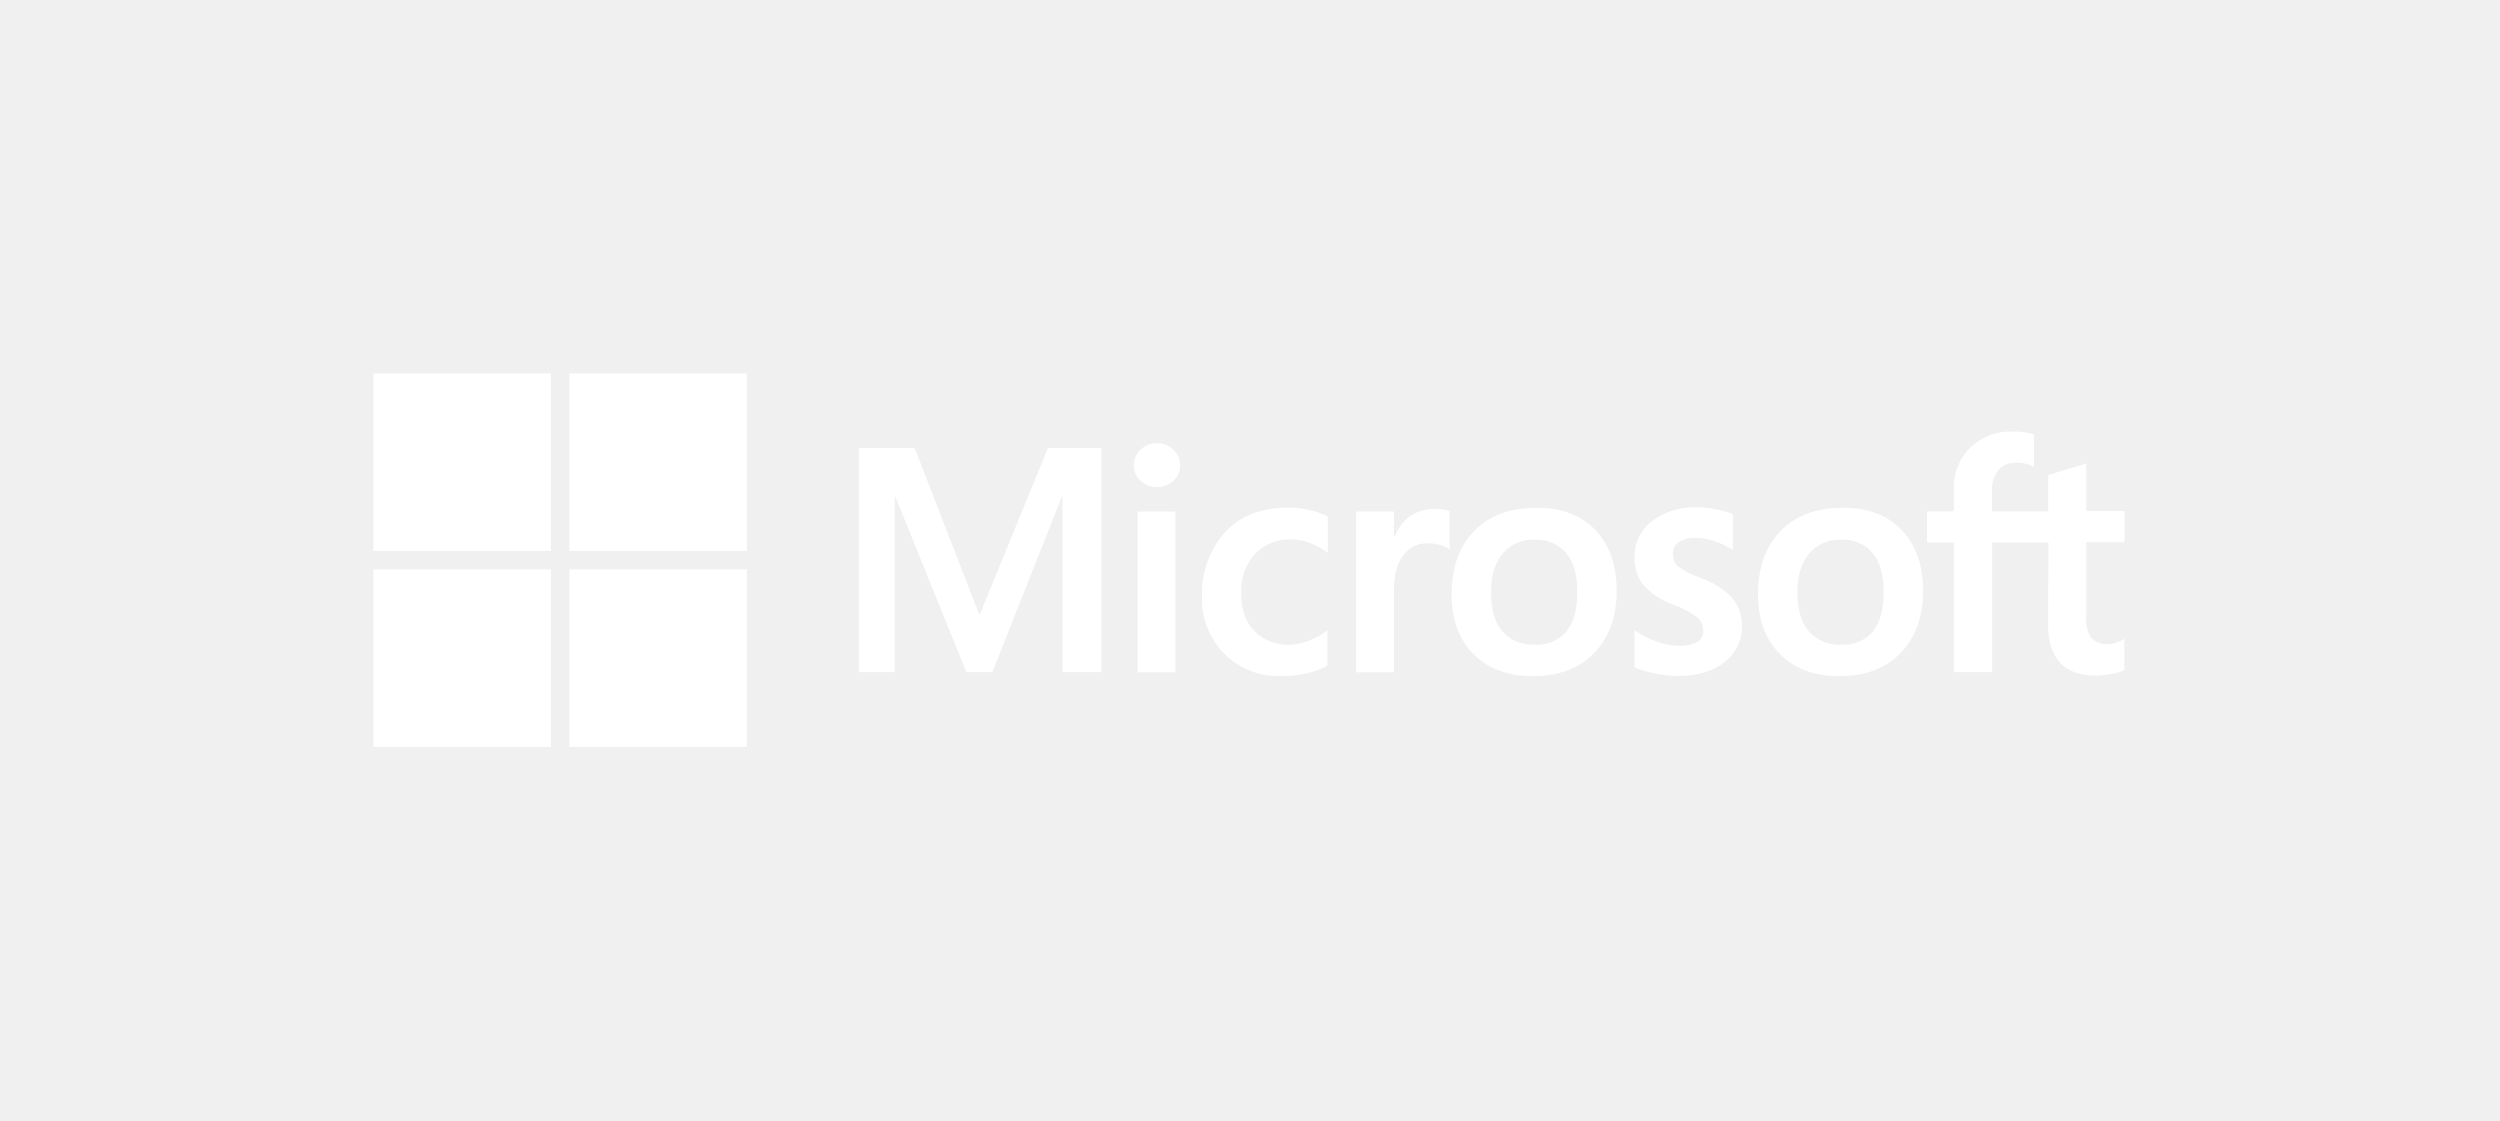
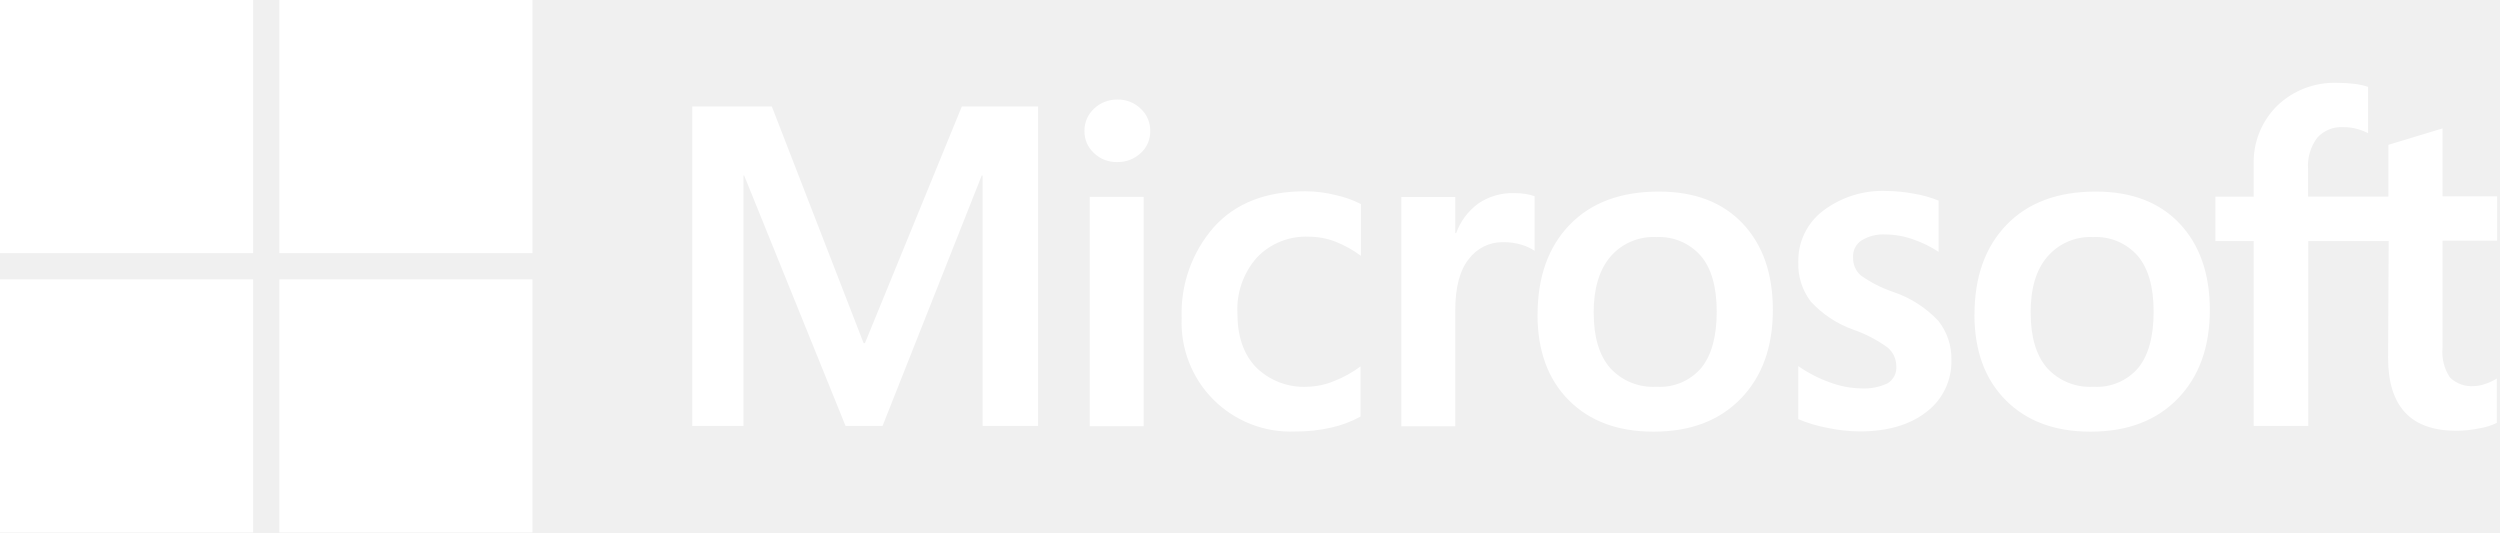
- <svg xmlns="http://www.w3.org/2000/svg" id="MS-symbol" viewBox="0 0 482 216">
-   <defs>
-     <style>.cls-1{fill:#fff;}</style>
-   </defs>
-   <path class="cls-1" d="M212.35,86.39v43.2h-7.5V95.73h-.12l-13.41,33.86h-5L172.61,95.73h-.09v33.86h-6.93V86.39h10.76l12.41,32h.18l13.1-32Zm6.27,3.29a4,4,0,0,1,1.31-3,4.44,4.44,0,0,1,3.12-1.22,4.37,4.37,0,0,1,3.19,1.25,4,4,0,0,1,1.27,3,3.89,3.89,0,0,1-1.3,3,4.48,4.48,0,0,1-3.16,1.2,4.35,4.35,0,0,1-3.15-1.22A3.94,3.94,0,0,1,218.62,89.68Zm8,8.94v31h-7.29v-31Zm22.12,25.67a10.08,10.08,0,0,0,3.58-.75,15.17,15.17,0,0,0,3.62-2v6.78a14.74,14.74,0,0,1-4,1.5,21,21,0,0,1-4.86.52A14.73,14.73,0,0,1,231.76,115a17.64,17.64,0,0,1,4.36-12.3c2.92-3.23,7-4.84,12.39-4.84a17,17,0,0,1,4.14.53A14.07,14.07,0,0,1,256,99.59v7a15.21,15.21,0,0,0-3.45-1.92,10,10,0,0,0-3.6-.67,9.14,9.14,0,0,0-7,2.8,10.54,10.54,0,0,0-2.65,7.56c0,3.13.84,5.57,2.54,7.32A9.19,9.19,0,0,0,248.78,124.29Zm28-26.18a9.28,9.28,0,0,1,1.57.12,6.59,6.59,0,0,1,1.17.3v7.38a6.22,6.22,0,0,0-1.67-.79,8.27,8.27,0,0,0-2.66-.38A5.66,5.66,0,0,0,270.6,107q-1.85,2.27-1.85,7v15.63h-7.29v-31h7.29v4.88h.12a8.62,8.62,0,0,1,3-4A8.2,8.2,0,0,1,276.73,98.11Zm3.14,16.45q0-7.68,4.34-12.17t12.05-4.49q7.26,0,11.34,4.32t4.08,11.68q0,7.53-4.34,12t-11.81,4.46q-7.2,0-11.43-4.24T279.87,114.56Zm7.59-.24q0,4.84,2.2,7.41a7.84,7.84,0,0,0,6.3,2.56,7.32,7.32,0,0,0,6.05-2.56q2.08-2.57,2.08-7.59t-2.15-7.55a7.5,7.5,0,0,0-6-2.54,7.67,7.67,0,0,0-6.23,2.66Q287.46,109.38,287.46,114.32Zm35.07-7.56a3.12,3.12,0,0,0,1,2.45,16.89,16.89,0,0,0,4.4,2.25,14.86,14.86,0,0,1,6.13,3.93,8.19,8.19,0,0,1,1.76,5.29,8.51,8.51,0,0,1-3.36,7c-2.24,1.76-5.26,2.65-9.08,2.65a21.89,21.89,0,0,1-4.26-.47,18.89,18.89,0,0,1-4-1.19v-7.17a18,18,0,0,0,4.27,2.2,12.6,12.6,0,0,0,4.16.81,7.46,7.46,0,0,0,3.65-.69,2.48,2.48,0,0,0,1.17-2.32,3.26,3.26,0,0,0-1.22-2.55,18,18,0,0,0-4.62-2.39,14.3,14.3,0,0,1-5.73-3.8,8.32,8.32,0,0,1-1.68-5.36,8.45,8.45,0,0,1,3.32-6.88,13.29,13.29,0,0,1,8.64-2.7,21,21,0,0,1,3.64.36,15.89,15.89,0,0,1,3.37.94v6.93a14.91,14.91,0,0,0-3.37-1.66,11.32,11.32,0,0,0-3.83-.69,5.57,5.57,0,0,0-3.23.81A2.56,2.56,0,0,0,322.53,106.76Zm16.41,7.8q0-7.68,4.34-12.17t12.05-4.49q7.26,0,11.34,4.32t4.09,11.68q0,7.53-4.34,12t-11.81,4.46q-7.2,0-11.43-4.24T338.94,114.56Zm7.6-.24q0,4.84,2.19,7.41a7.85,7.85,0,0,0,6.3,2.56,7.35,7.35,0,0,0,6.06-2.56q2.07-2.57,2.07-7.59c0-3.33-.71-5.85-2.15-7.55a7.5,7.5,0,0,0-6-2.54,7.66,7.66,0,0,0-6.22,2.66C347.27,108.49,346.54,111,346.54,114.32Zm48.4-9.73H384.08v25H376.7v-25h-5.18v-6h5.18v-4.3a10.71,10.71,0,0,1,3.18-8A11.15,11.15,0,0,1,388,83.2a18.11,18.11,0,0,1,2.35.14,9.35,9.35,0,0,1,1.81.4V90a7.31,7.31,0,0,0-1.27-.51,6.56,6.56,0,0,0-2.08-.3,4.38,4.38,0,0,0-3.52,1.43,6.32,6.32,0,0,0-1.24,4.23v3.73h10.86v-7l7.32-2.22v9.18h7.38v6h-7.38v14.49a6.15,6.15,0,0,0,1,4,4.17,4.17,0,0,0,3.27,1.17,4.88,4.88,0,0,0,1.52-.3,7.18,7.18,0,0,0,1.55-.72v6a8.55,8.55,0,0,1-2.3.72,15.16,15.16,0,0,1-3.18.34c-3.07,0-5.38-.82-6.91-2.46s-2.31-4.1-2.31-7.39Z" />
-   <rect class="cls-1" x="72" y="72" width="34.22" height="34.22" />
-   <rect class="cls-1" x="109.77" y="72" width="34.22" height="34.22" />
-   <rect class="cls-1" x="72" y="109.77" width="34.22" height="34.22" />
-   <rect class="cls-1" x="109.77" y="109.77" width="34.22" height="34.22" />
+ <svg xmlns="http://www.w3.org/2000/svg" width="338px" height="72px" viewBox="0 0 338 72" version="1.1">
+   <g id="Artboard" stroke="none" stroke-width="1" fill="none" fill-rule="evenodd">
+     <g id="Microsoft-logo_rgb_wht_wht" fill="#FFFFFF" fill-rule="nonzero">
+       <path d="M140.35,14.39 L140.35,57.59 L132.85,57.59 L132.85,23.73 L132.73,23.73 L119.32,57.59 L114.32,57.59 L100.61,23.73 L100.52,23.73 L100.52,57.59 L93.59,57.59 L93.59,14.39 L104.35,14.39 L116.76,46.39 L116.94,46.39 L130.04,14.39 L140.35,14.39 Z M146.62,17.68 C146.609,16.539 147.085,15.447 147.93,14.68 C148.771,13.882 149.891,13.444 151.05,13.46 C152.239,13.425 153.391,13.876 154.24,14.71 C155.07,15.485 155.532,16.575 155.51,17.71 C155.538,18.852 155.063,19.949 154.21,20.71 C153.354,21.507 152.22,21.938 151.05,21.91 C149.879,21.944 148.743,21.504 147.9,20.69 C147.057,19.92 146.59,18.821 146.62,17.68 L146.62,17.68 Z M154.62,26.62 L154.62,57.62 L147.33,57.62 L147.33,26.62 L154.62,26.62 Z M176.74,52.29 C177.969,52.26 179.182,52.006 180.32,51.54 C181.612,51.042 182.83,50.369 183.94,49.54 L183.94,56.32 C182.687,57.012 181.339,57.517 179.94,57.82 C178.346,58.182 176.715,58.356 175.08,58.34 C170.964,58.509 166.965,56.946 164.054,54.031 C161.143,51.116 159.586,47.116 159.76,43 C159.588,38.493 161.148,34.092 164.12,30.7 C167.04,27.47 171.12,25.86 176.51,25.86 C177.907,25.866 179.297,26.044 180.65,26.39 C181.813,26.647 182.939,27.05 184,27.59 L184,34.59 C182.938,33.803 181.779,33.157 180.55,32.67 C179.401,32.227 178.181,32 176.95,32 C174.322,31.883 171.772,32.903 169.95,34.8 C168.106,36.873 167.154,39.589 167.3,42.36 C167.3,45.49 168.14,47.93 169.84,49.68 C171.684,51.486 174.203,52.433 176.78,52.29 L176.74,52.29 Z M204.74,26.11 C205.266,26.105 205.791,26.146 206.31,26.23 C206.708,26.294 207.1,26.394 207.48,26.53 L207.48,33.91 C206.966,33.565 206.403,33.299 205.81,33.12 C204.95,32.849 204.051,32.721 203.15,32.74 C201.361,32.732 199.674,33.57 198.6,35 C197.367,36.513 196.75,38.847 196.75,42 L196.75,57.63 L189.46,57.63 L189.46,26.63 L196.75,26.63 L196.75,31.51 L196.87,31.51 C197.453,29.91 198.497,28.518 199.87,27.51 C201.302,26.543 203.003,26.053 204.73,26.11 L204.74,26.11 Z M207.88,42.56 C207.88,37.44 209.327,33.383 212.22,30.39 C215.113,27.397 219.13,25.9 224.27,25.9 C229.11,25.9 232.89,27.34 235.61,30.22 C238.33,33.1 239.69,36.993 239.69,41.9 C239.69,46.92 238.243,50.92 235.35,53.9 C232.457,56.88 228.52,58.367 223.54,58.36 C218.74,58.36 214.93,56.947 212.11,54.12 C209.29,51.293 207.877,47.44 207.87,42.56 L207.88,42.56 Z M215.47,42.32 C215.47,45.547 216.203,48.017 217.67,49.73 C219.271,51.497 221.59,52.439 223.97,52.29 C226.278,52.44 228.521,51.491 230.02,49.73 C231.407,48.017 232.1,45.487 232.1,42.14 C232.1,38.793 231.383,36.277 229.95,34.59 C228.441,32.873 226.233,31.938 223.95,32.05 C221.573,31.922 219.271,32.905 217.72,34.71 C216.213,36.49 215.46,39.027 215.46,42.32 L215.47,42.32 Z M250.54,34.76 C250.493,35.685 250.86,36.582 251.54,37.21 C252.888,38.172 254.371,38.93 255.94,39.46 C258.278,40.241 260.384,41.592 262.07,43.39 C263.257,44.893 263.88,46.765 263.83,48.68 C263.902,51.418 262.651,54.023 260.47,55.68 C258.23,57.44 255.21,58.33 251.39,58.33 C249.958,58.313 248.531,58.156 247.13,57.86 C245.757,57.612 244.415,57.213 243.13,56.67 L243.13,49.5 C244.449,50.421 245.885,51.161 247.4,51.7 C248.731,52.203 250.138,52.477 251.56,52.51 C252.815,52.591 254.071,52.354 255.21,51.82 C256.006,51.329 256.459,50.432 256.38,49.5 C256.382,48.509 255.933,47.57 255.16,46.95 C253.744,45.934 252.188,45.129 250.54,44.56 C248.349,43.778 246.383,42.474 244.81,40.76 C243.646,39.222 243.052,37.327 243.13,35.4 C243.078,32.709 244.311,30.154 246.45,28.52 C248.925,26.637 251.983,25.681 255.09,25.82 C256.311,25.834 257.529,25.954 258.73,26.18 C259.885,26.368 261.015,26.684 262.1,27.12 L262.1,34.05 C261.051,33.357 259.919,32.799 258.73,32.39 C257.503,31.941 256.207,31.707 254.9,31.7 C253.766,31.634 252.639,31.917 251.67,32.51 C250.921,33.008 250.489,33.862 250.53,34.76 L250.54,34.76 Z M266.95,42.56 C266.95,37.44 268.397,33.383 271.29,30.39 C274.183,27.397 278.2,25.9 283.34,25.9 C288.18,25.9 291.96,27.34 294.68,30.22 C297.4,33.1 298.763,36.993 298.77,41.9 C298.77,46.92 297.323,50.92 294.43,53.9 C291.537,56.88 287.6,58.367 282.62,58.36 C277.82,58.36 274.01,56.947 271.19,54.12 C268.37,51.293 266.953,47.44 266.94,42.56 L266.95,42.56 Z M274.55,42.32 C274.55,45.547 275.28,48.017 276.74,49.73 C278.342,51.496 280.66,52.438 283.04,52.29 C285.35,52.439 287.596,51.49 289.1,49.73 C290.48,48.017 291.17,45.487 291.17,42.14 C291.17,38.81 290.46,36.29 289.02,34.59 C287.511,32.873 285.303,31.938 283.02,32.05 C280.646,31.924 278.348,32.906 276.8,34.71 C275.27,36.49 274.54,39 274.54,42.32 L274.55,42.32 Z M322.95,32.59 L312.08,32.59 L312.08,57.59 L304.7,57.59 L304.7,32.59 L299.52,32.59 L299.52,26.59 L304.7,26.59 L304.7,22.29 C304.594,19.296 305.748,16.395 307.88,14.29 C310.058,12.204 312.987,11.09 316,11.2 C316.786,11.196 317.571,11.242 318.35,11.34 C318.965,11.413 319.571,11.547 320.16,11.74 L320.16,18 C319.754,17.791 319.328,17.62 318.89,17.49 C318.217,17.279 317.515,17.178 316.81,17.19 C315.48,17.106 314.185,17.633 313.29,18.62 C312.382,19.835 311.942,21.337 312.05,22.85 L312.05,26.58 L322.91,26.58 L322.91,19.58 L330.23,17.36 L330.23,26.54 L337.61,26.54 L337.61,32.54 L330.23,32.54 L330.23,47.03 C330.093,48.439 330.446,49.851 331.23,51.03 C332.098,51.877 333.292,52.304 334.5,52.2 C335.019,52.182 335.533,52.08 336.02,51.9 C336.563,51.723 337.084,51.481 337.57,51.18 L337.57,57.18 C336.841,57.527 336.067,57.77 335.27,57.9 C334.225,58.125 333.159,58.239 332.09,58.24 C329.02,58.24 326.71,57.42 325.18,55.78 C323.65,54.14 322.87,51.68 322.87,48.39 L322.95,32.59 Z" id="Shape" />
+       <rect id="Rectangle" x="0" y="0" width="34.22" height="34.22" />
+       <rect id="Rectangle" x="37.77" y="0" width="34.22" height="34.22" />
+       <rect id="Rectangle" x="0" y="37.77" width="34.22" height="34.22" />
+       <rect id="Rectangle" x="37.77" y="37.77" width="34.22" height="34.22" />
+     </g>
+   </g>
</svg>
